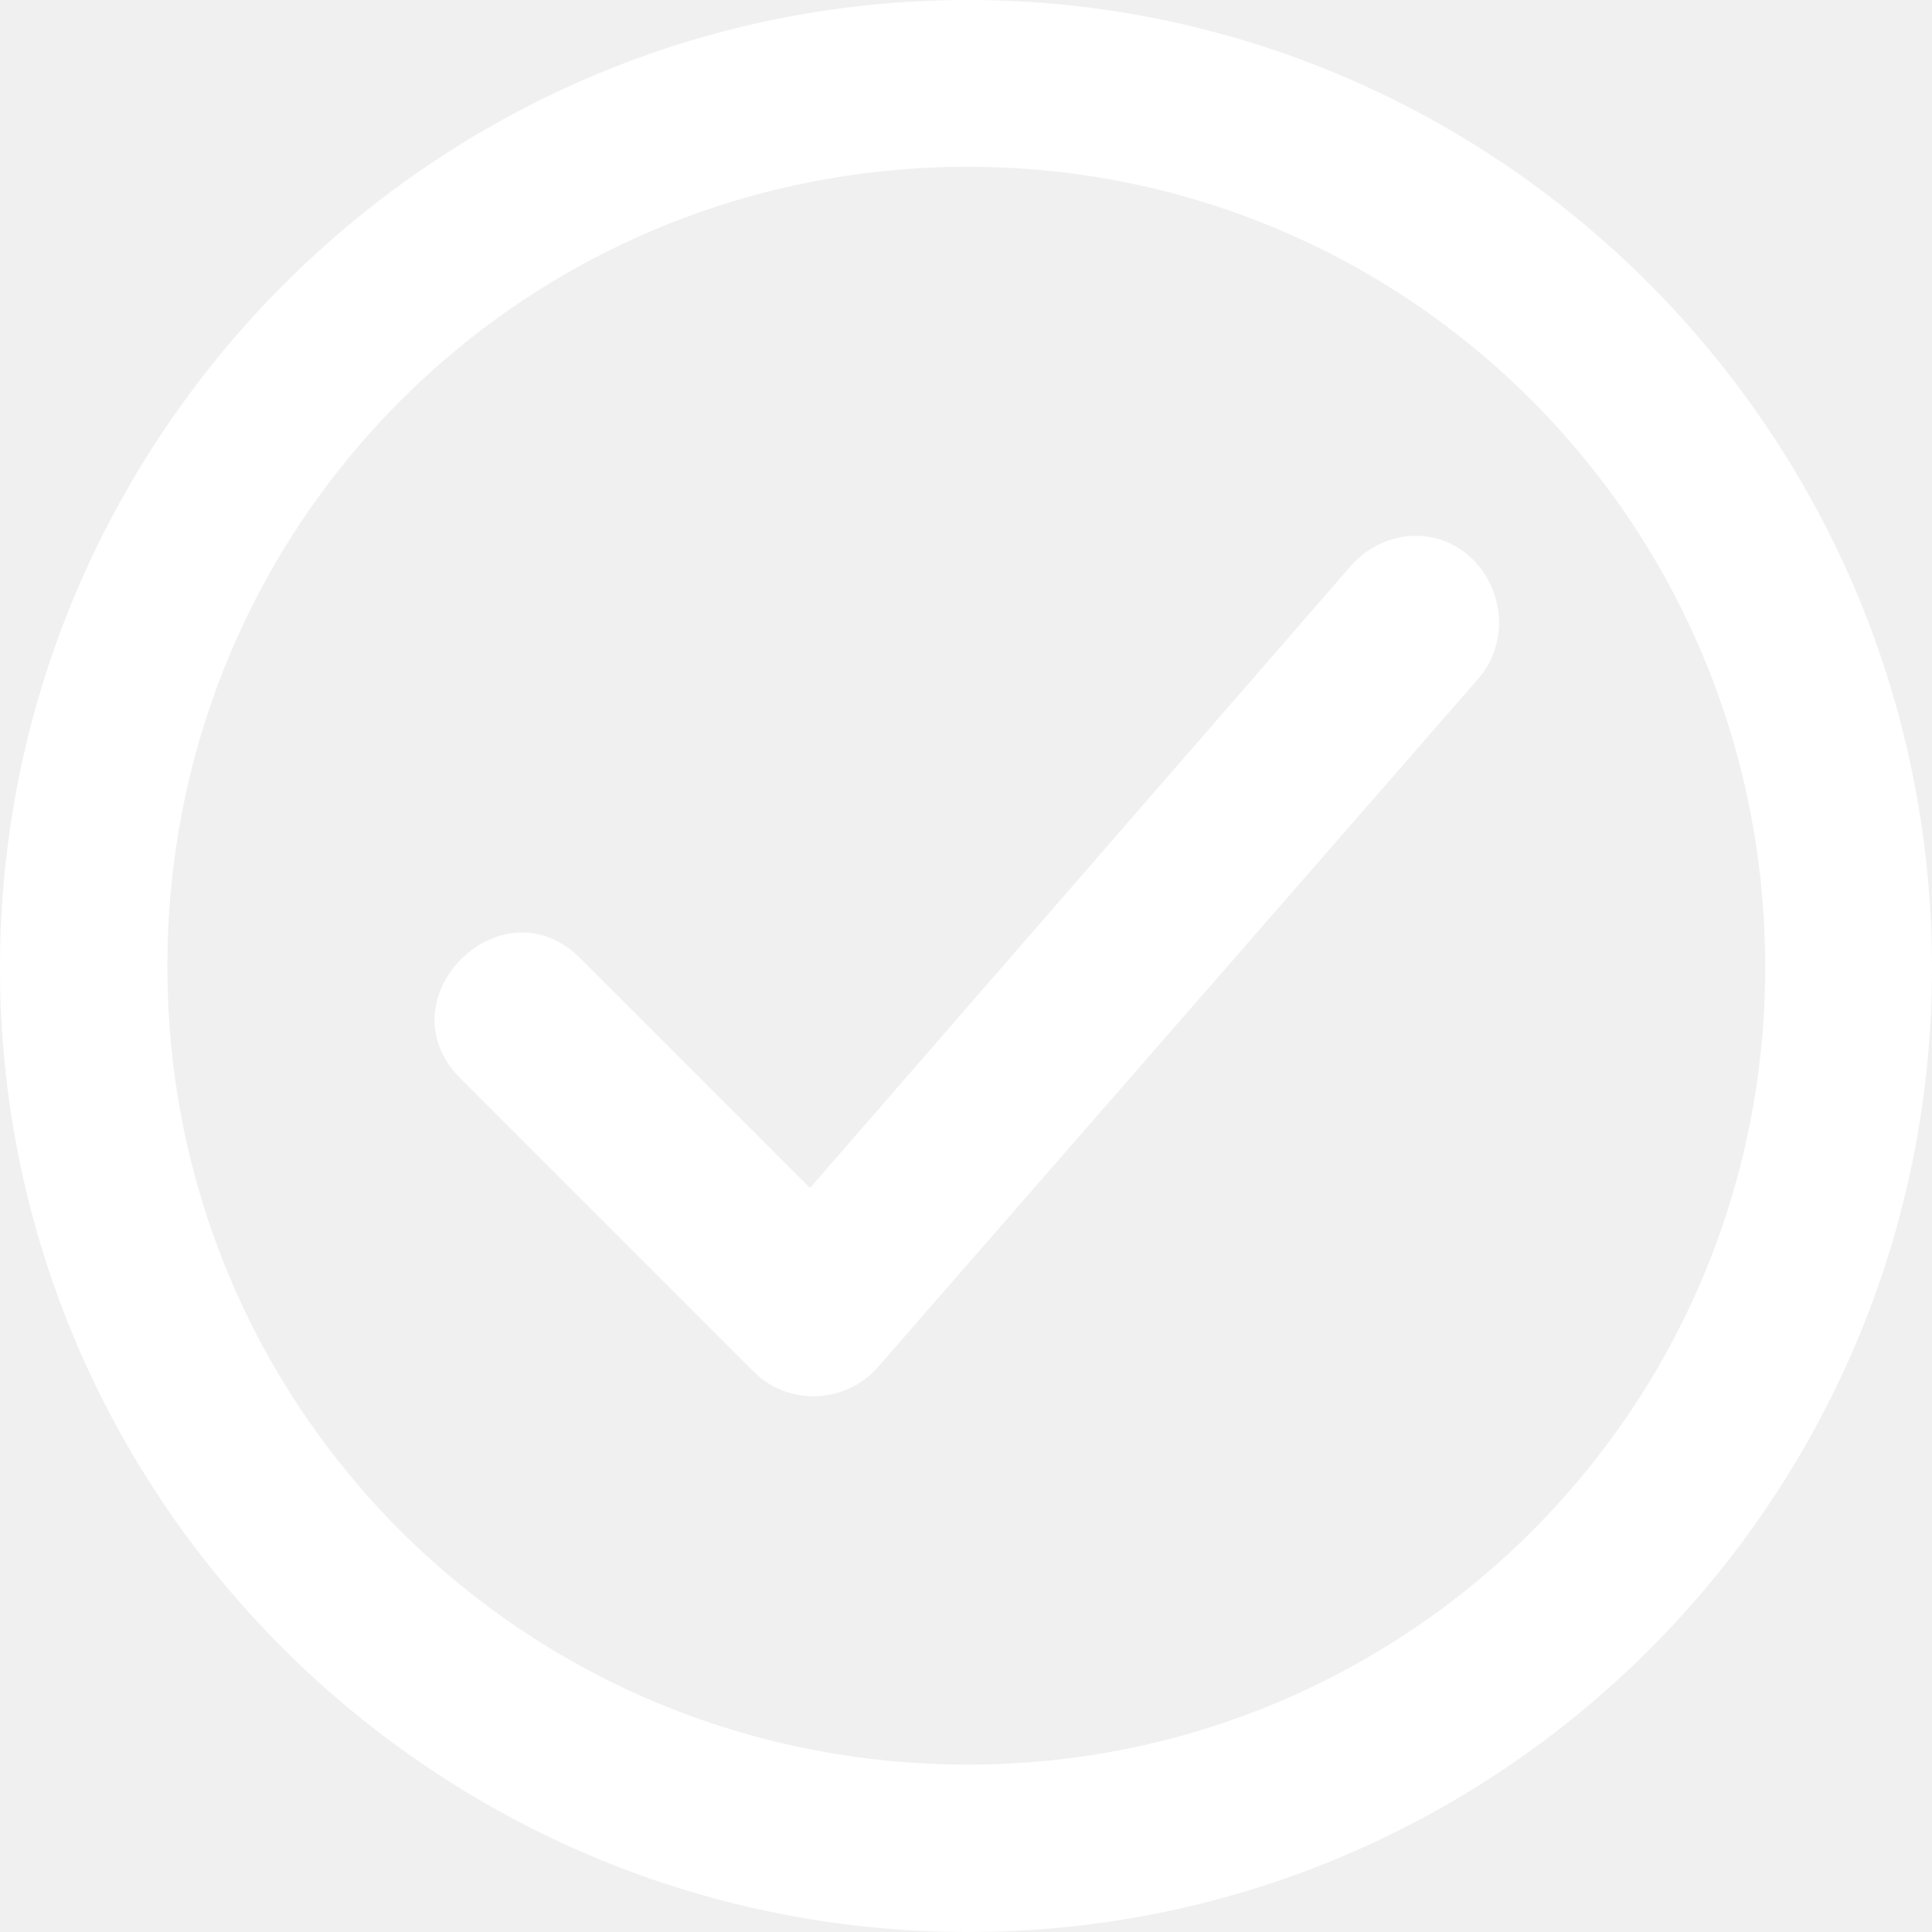
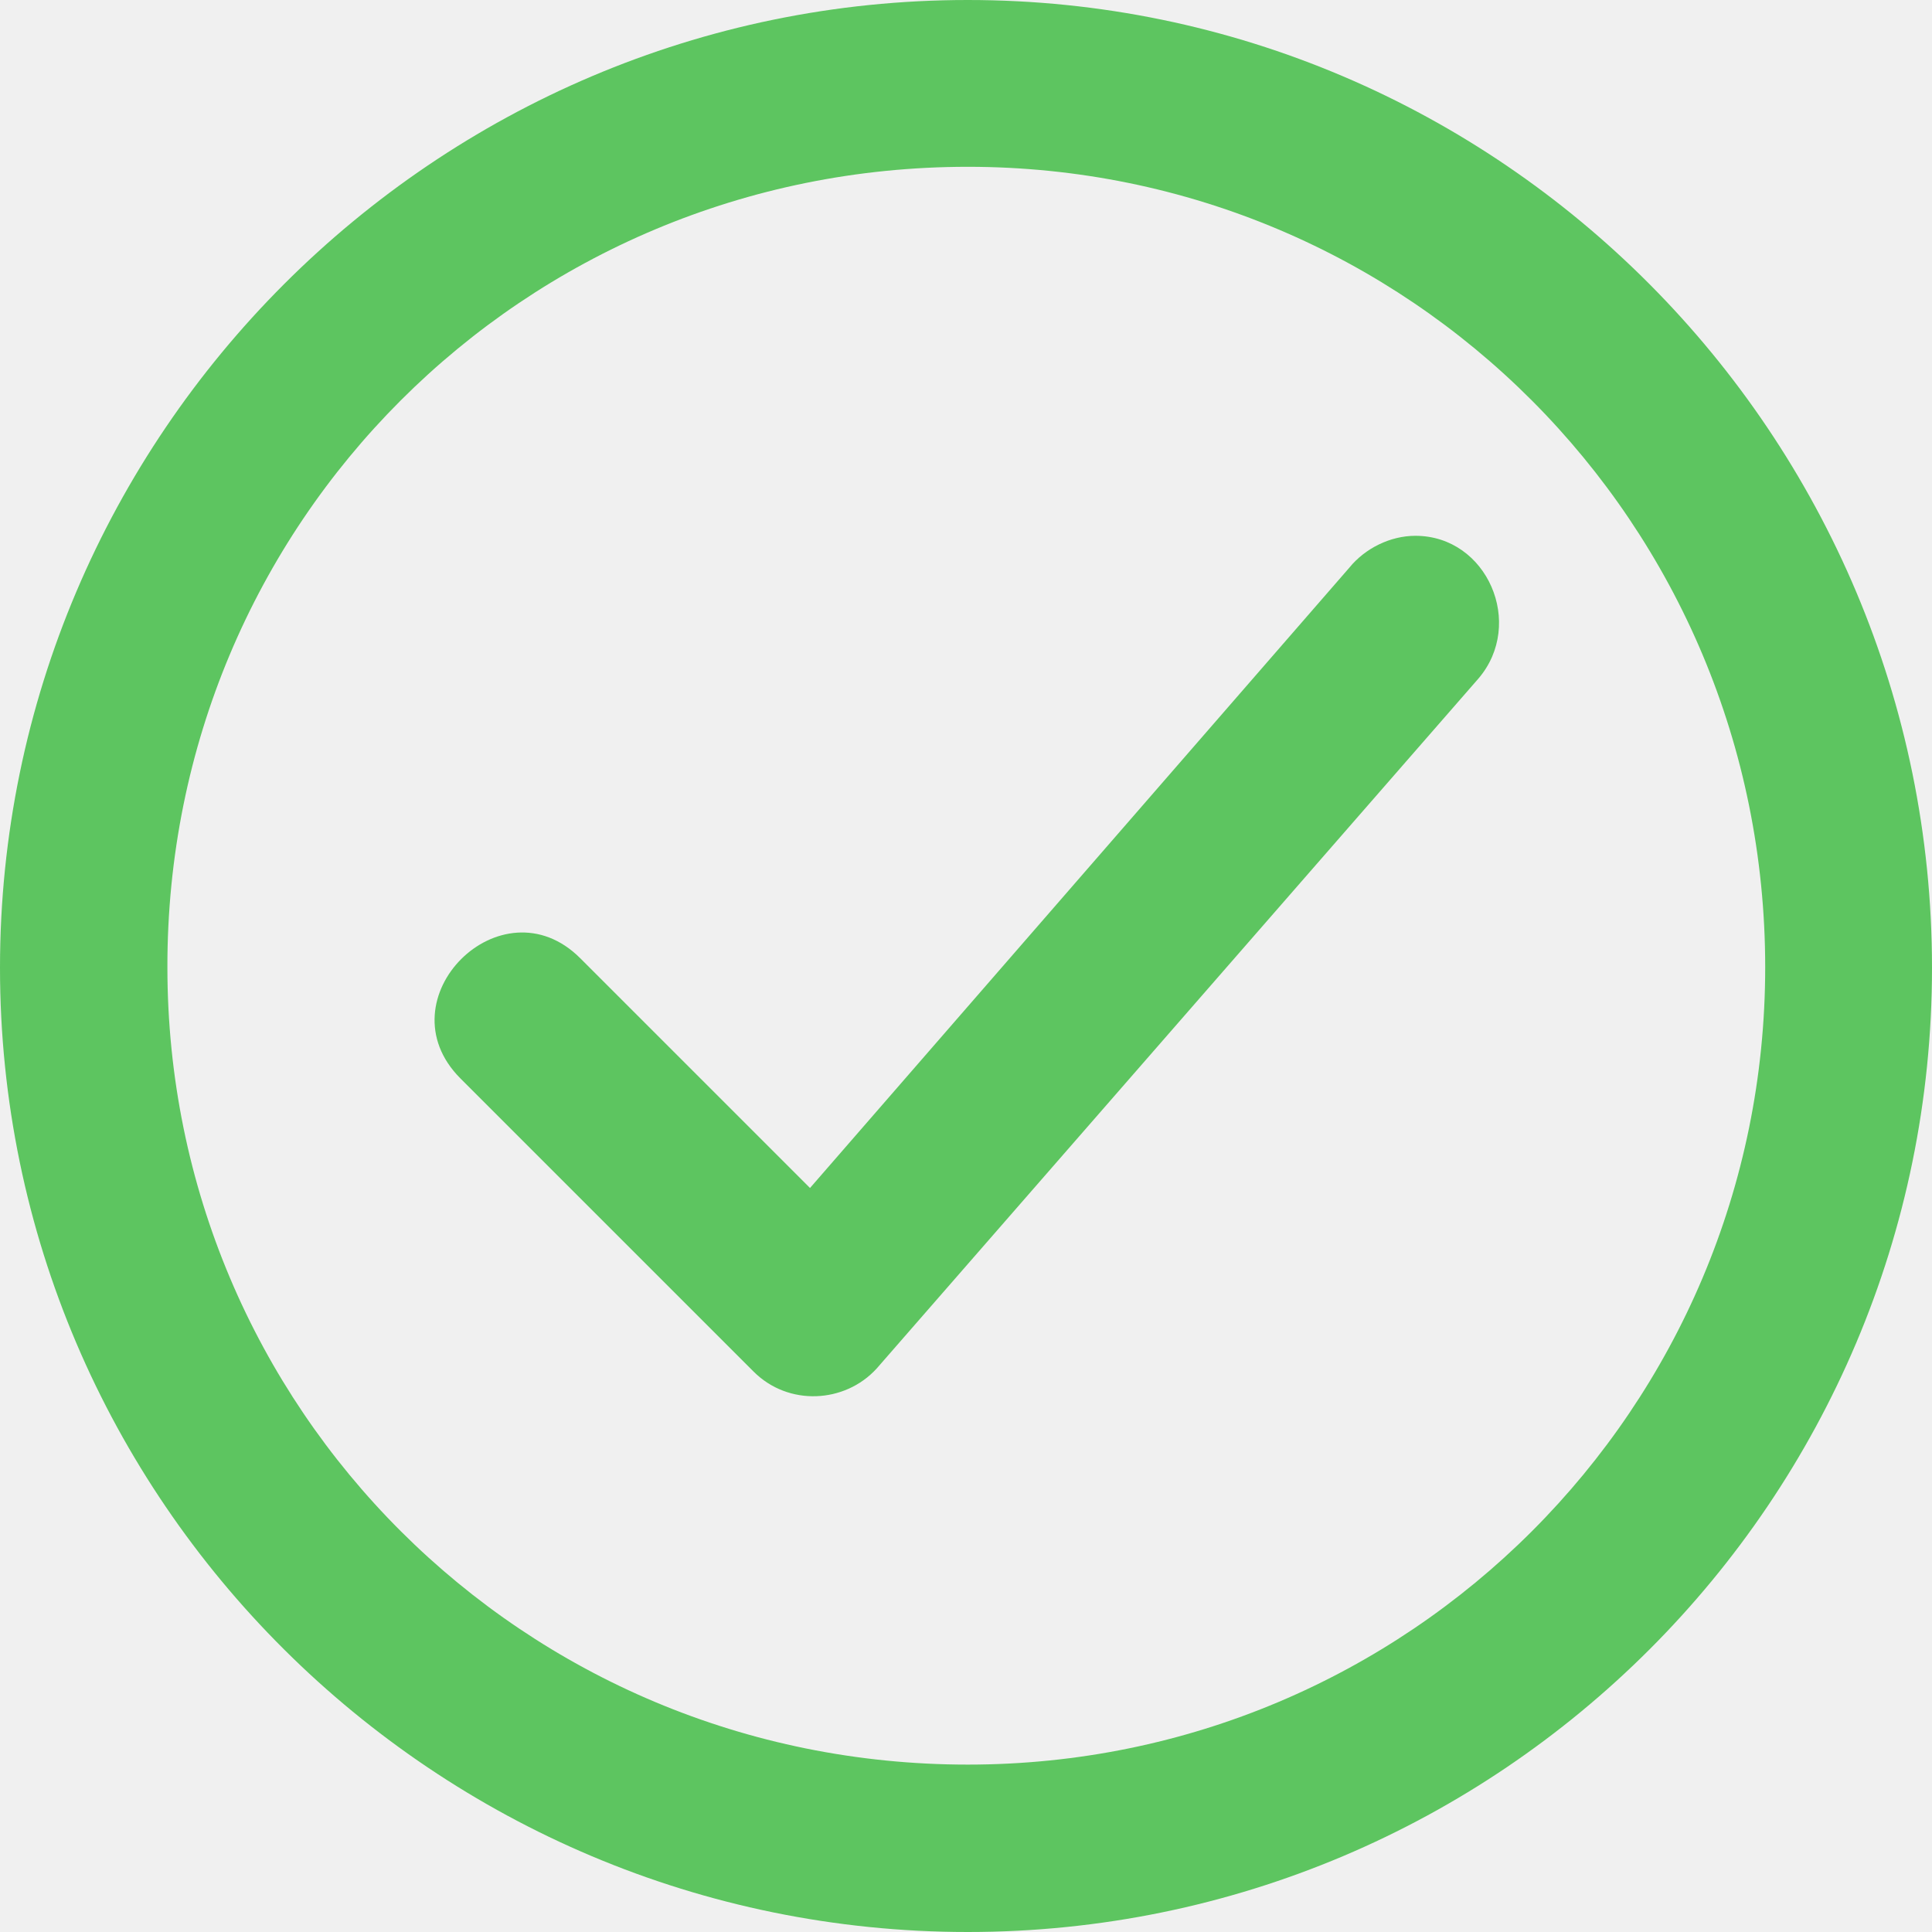
<svg xmlns="http://www.w3.org/2000/svg" version="1.1" width="512" height="512" x="0" y="0" viewBox="0 0 322 322" style="enable-background:new 0 0 512 512" xml:space="preserve" class="">
  <g>
-     <path d="M161.3 0C72.5 0 0 72.5 0 161.3 0 250 72.5 322 161.3 322 250 322 322 250 322 161.3 322 72.5 250 0 161.3 0zm0 294.1c-74.1 0-133.4-59.4-133.4-132.9-.1-74 59.3-133.4 133.4-133.4 73.5 0 132.9 59.4 132.9 133.4 0 73.5-59.4 132.9-132.9 132.9z" fill="#ffffff" opacity="1" data-original="#000000" class="" />
-     <path d="M235.9 89.3c-4.2 0-8.4 2.1-11 5.3L135 198l-38.3-38.3c-13.1-13.1-33.1 6.8-20 20l48.9 48.9c5.8 5.8 15.2 5.3 20.5-.5l100.3-115c7.8-9.1 1.5-23.8-10.5-23.8z" fill="#ffffff" opacity="1" data-original="#000000" class="" />
+     <path d="M161.3 0C72.5 0 0 72.5 0 161.3 0 250 72.5 322 161.3 322 250 322 322 250 322 161.3 322 72.5 250 0 161.3 0zm0 294.1c-74.1 0-133.4-59.4-133.4-132.9-.1-74 59.3-133.4 133.4-133.4 73.5 0 132.9 59.4 132.9 133.4 0 73.5-59.4 132.9-132.9 132.9z" fill="#5dc560" opacity="1" data-original="#000000" />
+     <path d="M235.9 89.3c-4.2 0-8.4 2.1-11 5.3L135 198l-38.3-38.3c-13.1-13.1-33.1 6.8-20 20l48.9 48.9c5.8 5.8 15.2 5.3 20.5-.5l100.3-115c7.8-9.1 1.5-23.8-10.5-23.8z" fill="#5dc560" opacity="1" data-original="#000000" />
  </g>
</svg>
